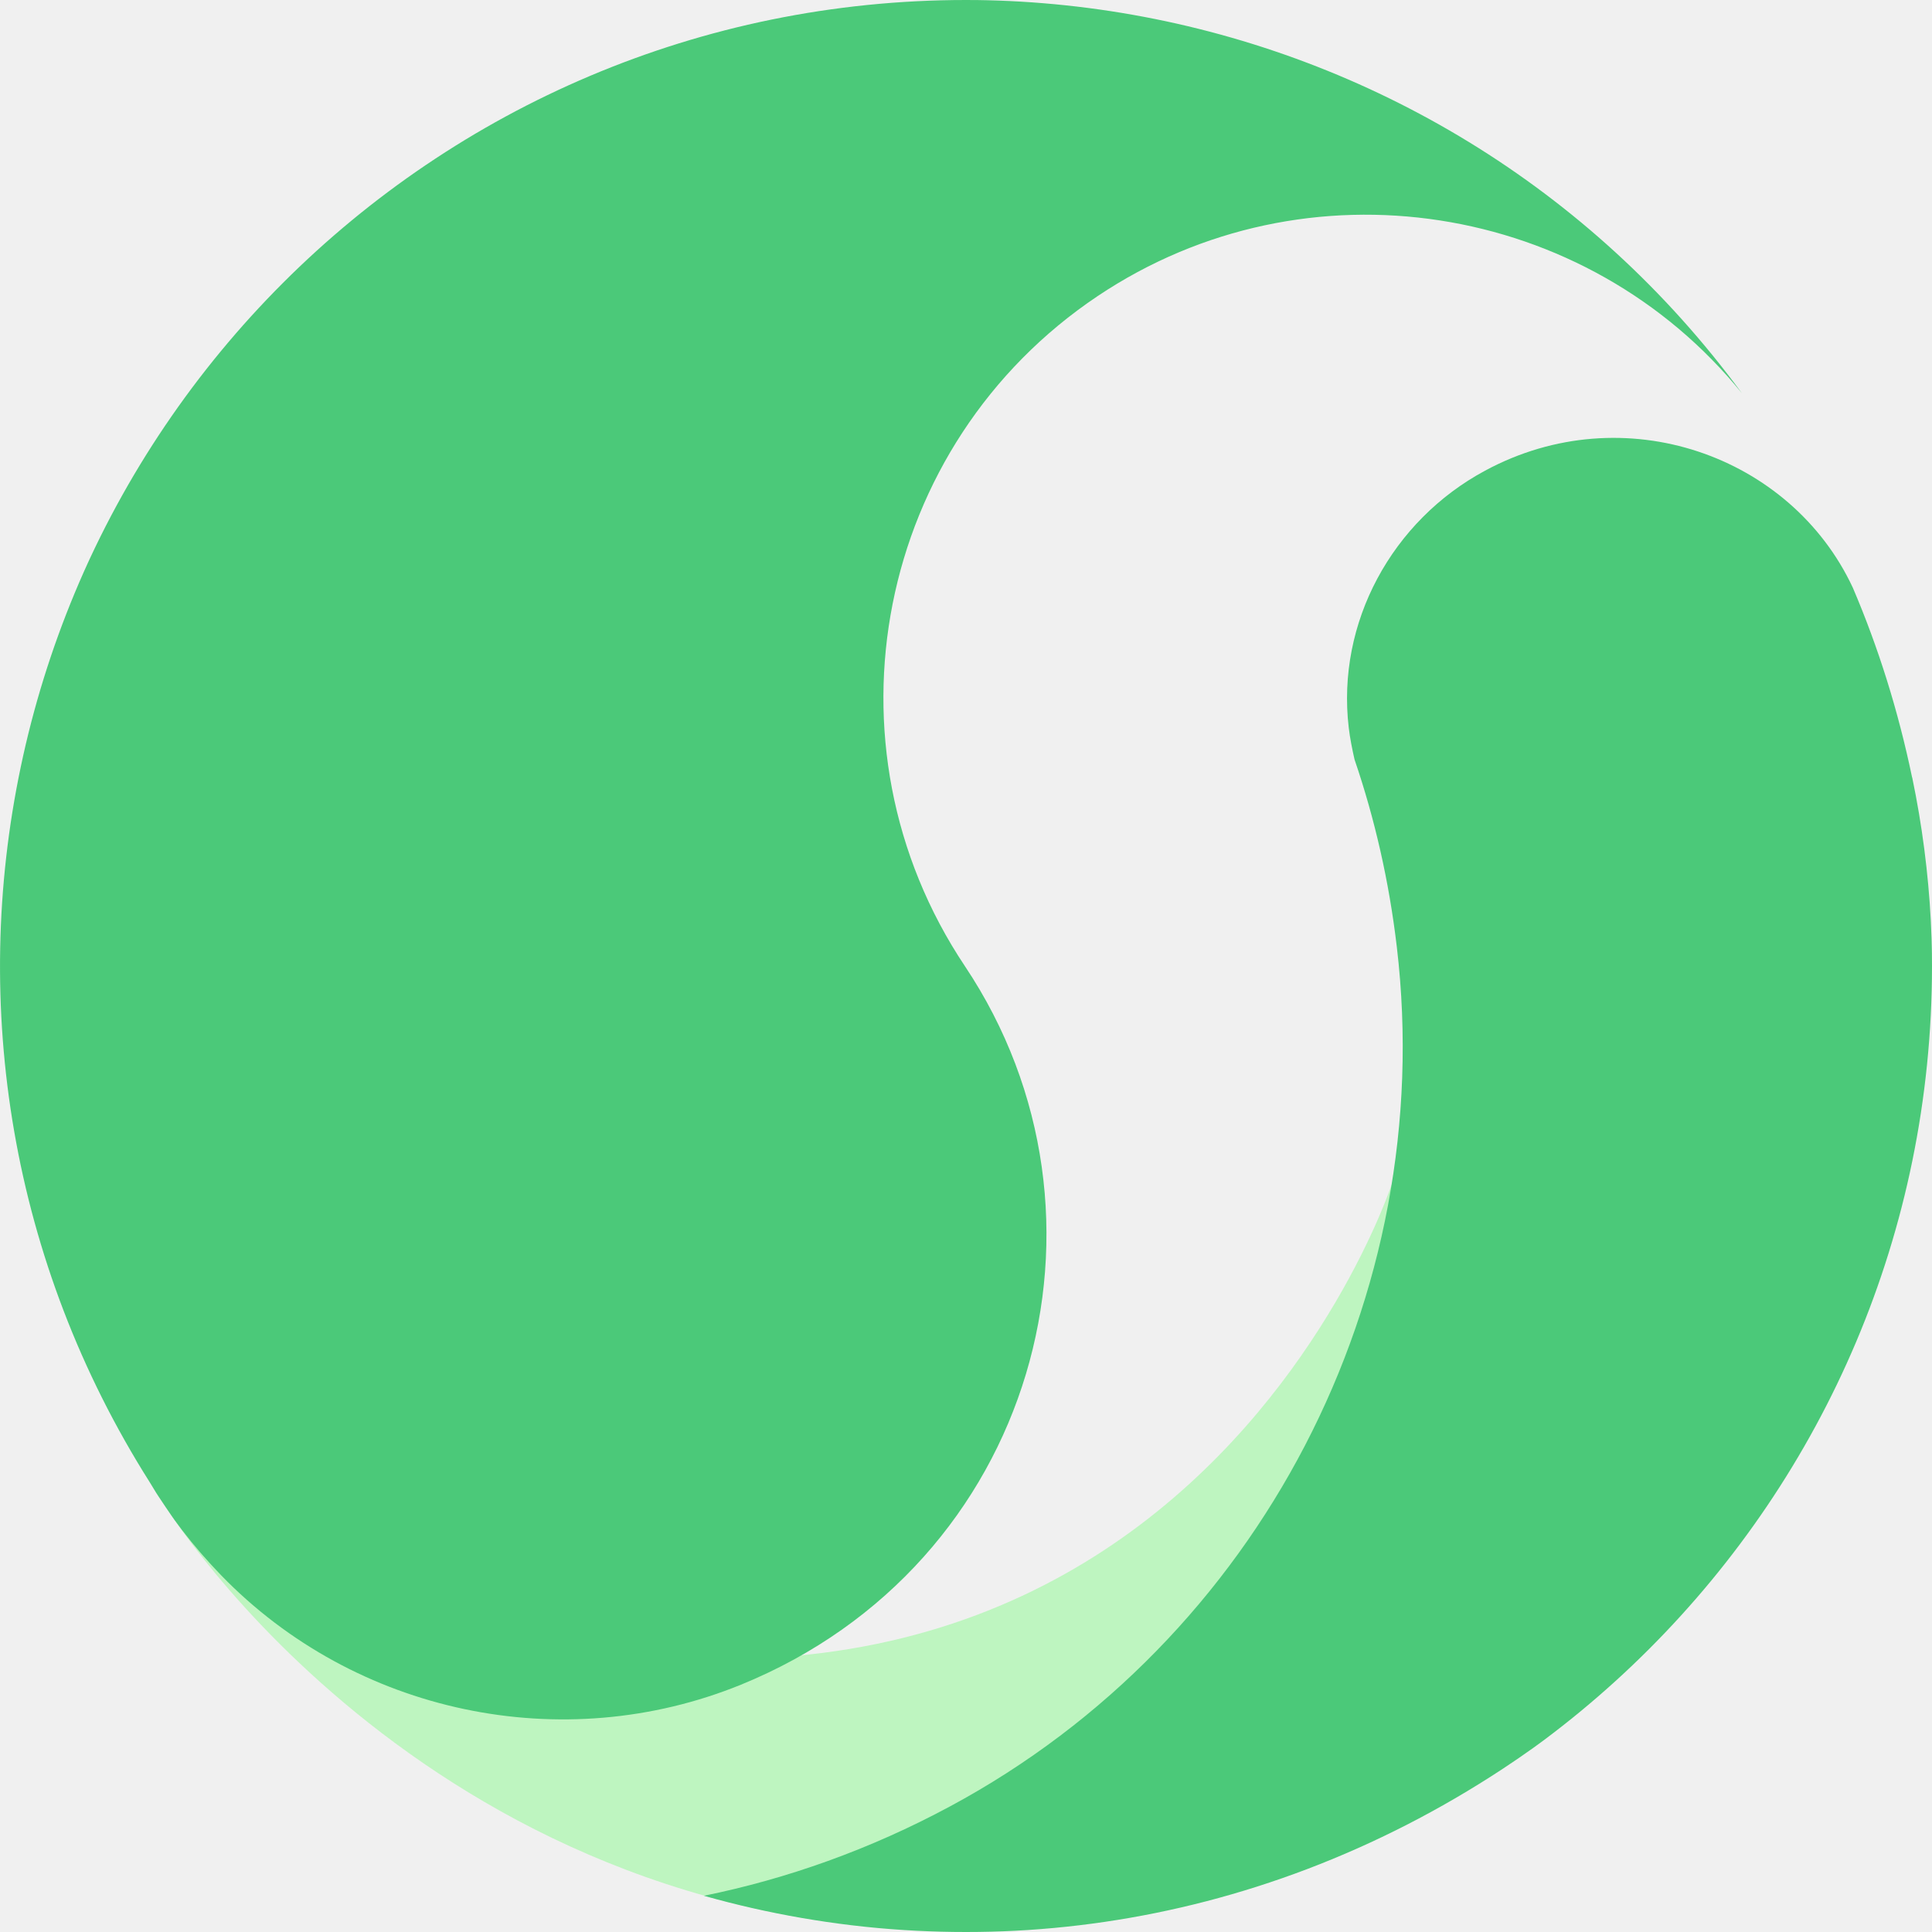
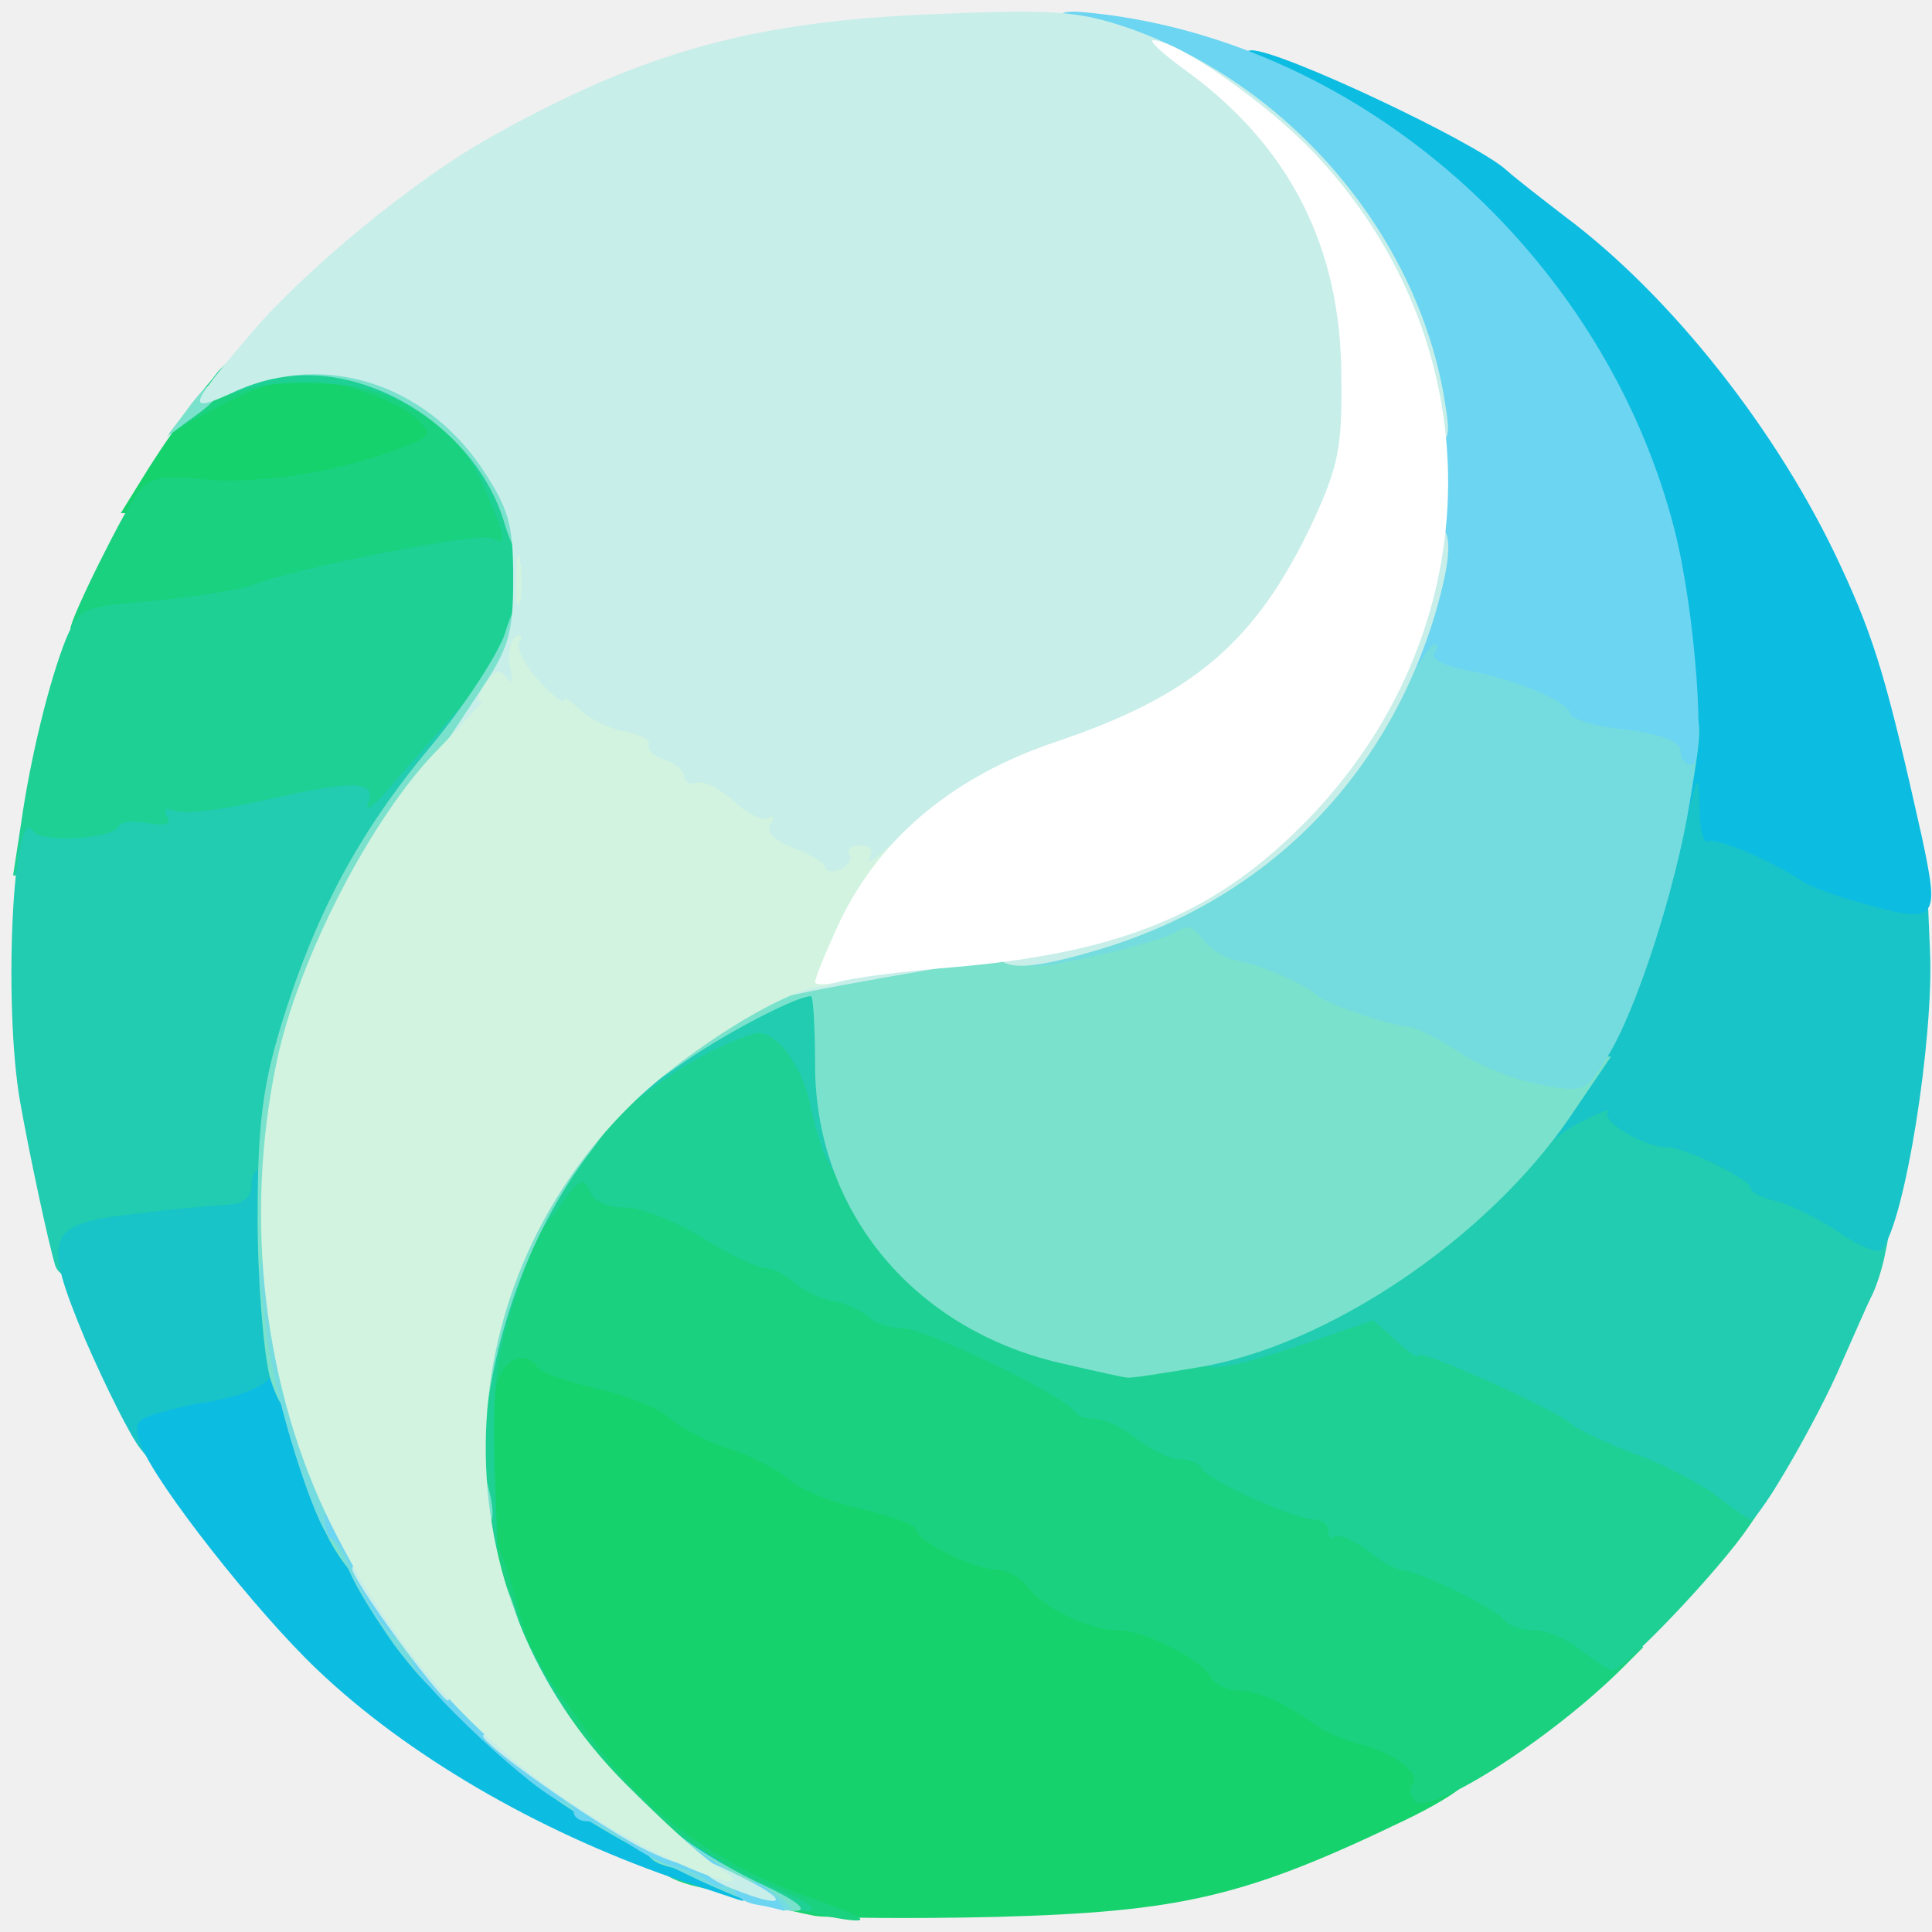
- <svg xmlns="http://www.w3.org/2000/svg" width="20" height="20" viewBox="0 0 20 20" fill="none">
-   <g clip-path="url(#clip0_3031_21460)">
-     <g clip-path="url(#clip1_3031_21460)">
-       <path d="M14.405 12.265C14.405 12.265 11.682 20.553 1.711 15.59C1.711 15.59 4.492 20.12 10.245 19.99L18.146 12.907L14.405 12.265Z" fill="#BEF5C0" />
-       <path d="M18.033 4.072C16.426 2.089 13.525 1.617 11.363 3.065C9.07 4.601 8.455 7.706 9.989 10.002C11.716 12.586 10.719 16.197 7.67 17.44C5.822 18.192 3.676 17.739 2.288 16.306C1.997 16.005 1.75 15.684 1.55 15.344C-1.34 10.777 -0.081 4.713 4.434 1.689C8.894 -1.298 14.886 -0.214 18.033 4.072Z" fill="#4BC979" />
-       <path d="M19.794 8.048C19.65 7.355 19.443 6.698 19.18 6.083C18.541 4.715 16.812 4.096 15.374 4.872C14.41 5.39 13.834 6.445 13.962 7.532C13.974 7.638 13.999 7.76 14.022 7.862C14.231 8.474 14.38 9.123 14.46 9.804C14.887 13.421 13.042 16.975 9.836 18.699C9.004 19.147 8.146 19.45 7.287 19.625C9.945 20.375 12.937 20.034 15.559 18.309C18.927 16.095 20.619 11.996 19.795 8.048H19.794Z" fill="#4BC979" />
-     </g>
-   </g>
-   <defs>
-     <clipPath id="clip0_3031_21460">
-       <rect width="20" height="20" rx="10" fill="white" />
-     </clipPath>
-     <clipPath id="clip1_3031_21460">
-       <rect width="20" height="20" fill="white" />
-     </clipPath>
-   </defs>
+ <svg xmlns="http://www.w3.org/2000/svg" t="1755153322263" viewBox="0 0 1024 1024" version="1.1" p-id="7281">
+   <path d="M432 1015.467c-37.867-7.467-74.133-20.267-92.8-33.067-28.8-19.733-70.4-81.067-83.2-122.667-12.267-39.467-14.4-125.333-4.267-154.133 5.333-14.933 9.067-17.6 22.933-17.6 11.733 0 17.6 3.2 21.333 12.267 3.733 8.533 13.333 13.867 34.667 18.667 16 4.267 34.133 11.733 40 17.067 5.867 4.8 20.267 12.267 32 16s26.133 11.2 32 16.533 23.467 12.267 38.933 15.467c14.933 3.733 27.733 8 27.733 10.667 0 5.867 30.933 21.333 43.2 21.333 5.333 0 12.8 4.267 16.533 9.6 8 10.667 32.533 22.4 47.467 22.4 13.333 0 43.2 14.933 49.067 24.533 2.133 4.267 9.067 7.467 14.933 7.467 10.133 0 26.133 7.467 42.133 19.2 4.267 3.2 14.933 7.467 23.467 9.6 16.533 3.733 29.867 14.933 29.867 24 0 3.2 2.667 5.867 5.333 5.867 14.4 0 2.133 11.2-28.8 26.133-84.267 40.533-118.4 48.533-216.533 51.2-45.333 1.067-88.533 0.533-96-0.533zM77.867 249.6c8-12.8 21.333-32 29.867-42.667 15.467-19.733 16.533-20.267 52.8-20.267 36.8 0 72.533 10.133 80.533 22.933 2.133 3.733 4.267 13.867 4.267 22.4 0 13.867-2.667 17.067-19.733 22.933-33.6 11.733-65.6 16.533-115.2 16.533l-46.4 0.533 13.867-22.4z" fill="#15D26C" p-id="7282" />
+   <path d="M416 1010.667c-16-3.733-37.333-8.533-46.4-10.667-9.6-2.133-17.6-5.867-17.6-8s-4.8-5.333-10.667-6.933c-7.467-1.6-10.667-7.467-10.667-16.533 0-11.2-2.667-13.867-13.333-13.867-8 0-14.933-3.733-17.067-9.067-2.133-4.8-8-13.333-13.333-18.667-9.6-9.6-13.867-46.933-5.333-46.933 2.133 0.533 14.933 16.533 28.267 36.267 29.333 42.667 68.8 72 121.067 90.133 38.933 13.333 31.467 15.467-14.933 4.267zM749.333 954.133c-2.133-3.2-2.667-6.933-0.533-8.533 4.8-4.8-10.667-17.067-26.667-20.8-8.533-2.133-19.2-6.4-23.467-9.6-16-11.733-32-19.2-42.133-19.2-5.867 0-12.8-3.2-14.933-7.467-5.867-9.6-35.733-24.533-49.067-24.533-14.933 0-39.467-11.733-47.467-22.4-3.733-5.333-11.2-9.6-16.533-9.6-12.267 0-43.2-15.467-43.2-21.333 0-2.667-12.8-6.933-27.733-10.667-15.467-3.2-33.067-10.133-38.933-15.467s-20.267-12.8-32-16.533-26.133-11.2-32-16.533-23.467-12.267-38.933-15.467c-14.933-3.733-28.8-8.533-30.933-11.2-5.867-9.6-18.133-4.8-21.333 8.533-1.6 7.467-6.4 13.333-10.667 13.333-18.133 0 0-80.533 27.733-124.8 13.333-20.267 18.133-24 33.067-24.533 14.933 0 17.067 1.6 17.067 13.333 0 11.2 2.667 13.333 16 13.333 8.533 0 27.733 7.467 41.6 16 14.4 9.067 29.867 16 34.133 16 4.8 0 11.2 3.733 14.933 8s12.267 8 18.667 8 14.933 3.733 18.667 8 12.267 8 19.2 8c12.267 0 88.533 36.267 91.733 44.267 1.067 2.133 5.867 3.733 10.667 3.733 5.333 0 14.933 4.8 22.4 10.667s16.533 10.667 20.8 10.667 11.733 3.2 16 6.933c4.8 3.733 19.2 11.2 32.533 16.533s29.867 12.8 37.333 17.067c7.467 3.733 21.867 11.2 32 15.467 10.133 4.8 26.133 12.267 35.733 16.533s18.667 10.133 20.267 12.8c1.6 3.2 9.067 5.333 16 5.333s19.2 5.867 27.2 12.267l14.4 12.8-10.667 10.667c-38.933 38.933-105.067 80.533-110.933 70.4zM251.2 851.2c-14.933-59.733 2.133-71.467 19.2-13.867l10.667 37.333h-11.733c-9.6 0-13.333-4.267-18.133-23.467zM37.333 333.333c0-5.867 29.333-64.533 36.267-73.067 5.867-6.933 13.333-8.533 32.533-6.4 27.2 3.2 72-3.2 103.467-15.467 19.2-6.933 19.733-8 11.733-16-4.8-4.8-18.133-11.733-29.333-14.933-27.2-8-28.267-20.8-2.667-20.8 20.8 0 53.867 14.4 67.733 30.4 13.333 14.933 25.6 46.933 25.6 67.2v18.667l-30.4 2.667c-17.067 1.6-47.467 6.4-68.267 11.733-20.267 4.8-46.933 10.667-58.667 13.333-22.4 5.333-88 6.933-88 2.667zM106.667 208c12.8-16 20.8-21.333 32.533-21.333 10.133 0 15.467 2.667 15.467 8 0 4.267-3.2 8-7.467 8-3.733 0-18.133 5.867-32.533 13.333l-25.067 13.867 17.067-21.867z" fill="#19D17F" p-id="7283" />
+   <path d="M385.6 1004.267c-24-6.933-28.267-10.133-28.267-21.333v-12.8l14.933 10.667c8.533 5.867 27.2 15.467 41.6 21.333 32.533 13.333 13.867 14.4-28.267 2.133zM293.333 928c0-11.733-2.667-16-9.6-16-11.733 0-22.4-20.8-22.4-42.667 0-24 8.533-19.2 24.533 12.267 8 14.933 20.267 35.733 27.733 45.333l12.8 17.067h-16.533c-14.933 0-16.533-1.6-16.533-16zM837.867 874.667c-6.933-5.867-18.133-10.667-25.067-10.667-6.4 0-13.867-2.667-15.467-5.333-3.733-5.867-46.933-26.667-54.933-26.667-2.667 0-11.2-4.8-18.133-10.667-7.467-5.333-14.933-8.533-17.067-6.933-1.6 1.6-3.2 0.533-3.2-2.667 0-3.733-3.2-6.4-7.467-6.4-10.133 0-55.467-20.267-59.2-26.667-1.6-3.2-7.467-5.333-12.267-5.333s-14.933-4.8-22.4-10.667-17.067-10.667-22.4-10.667c-4.8 0-9.6-1.6-10.667-3.733-3.2-7.467-79.467-44.267-91.2-44.267-6.933 0-14.933-2.667-18.667-6.4-3.2-3.2-11.733-6.933-18.133-8s-15.467-5.333-20.267-9.6-11.733-8-16-8c-3.733 0-18.667-6.933-33.067-16-13.867-8.533-32.533-16-41.067-16-9.6 0-16.533-3.2-18.667-9.067-3.2-7.467-5.867-5.867-15.467 8-6.4 9.067-13.333 17.067-15.467 17.067-9.067 0-3.733-37.867 6.4-48 5.867-5.867 10.667-12.8 10.667-15.467 0-6.933 41.6-41.6 61.333-51.733 8.533-4.267 26.133-9.6 38.4-11.2 19.733-2.667 24-1.067 33.067 9.6 5.867 6.933 12.267 21.333 14.4 31.467s9.067 29.867 16 43.733c41.6 82.667 119.467 112.533 212.267 82.133 46.933-15.467 65.067-17.067 77.333-6.933 4.8 4.267 26.667 14.933 48.533 24.533s43.733 20.8 48 24c4.267 3.733 20.267 11.2 34.667 16.533 14.933 4.8 34.133 14.933 42.667 21.333l15.467 12.8-13.867 20.267c-15.467 22.933-66.133 76.267-72.533 76.267-2.133-0.533-9.6-5.333-16.533-10.667zM242.667 802.667c-4.267-41.6-0.533-87.467 9.067-121.067 4.8-15.467 8.533-20.267 18.133-20.267h11.733l-10.667 33.6c-8.533 26.667-10.133 43.733-8.533 90.667 2.133 51.733 1.6 57.067-6.933 57.067-7.467 0-10.133-6.933-12.8-40zM11.2 436.267c4.8-34.133 14.933-75.733 24-98.133 6.933-16 8.533-16.533 46.933-19.733 21.867-2.133 45.333-5.867 52.267-8.533 22.933-9.067 121.067-28.267 126.4-24.533 8 4.267 7.467 0.533-2.133-22.4-10.667-25.6-21.867-37.867-46.4-50.133-21.333-11.2-64-13.333-86.4-4.8-18.133 6.4-19.2-6.4-2.133-18.133 13.333-9.6 73.6-11.733 73.6-3.2 0 3.2 5.867 5.333 12.8 5.333 22.4 0 29.867 5.867 29.867 21.867 0 13.333 2.133 15.467 15.467 15.467 12.8 0 16.533 3.2 24 21.333 19.733 49.6 6.933 118.933-27.733 150.4-8 6.933-20.267 20.8-27.2 29.867-9.6 13.333-17.067 17.067-30.4 17.067-9.6 0-18.133-2.667-19.2-5.867-1.6-4.267-21.867-1.6-65.6 8-34.667 7.467-72 13.867-82.667 13.867H6.933l4.267-27.733z" fill="#1ED094" p-id="7284" />
+   <path d="M909.333 792.533c-8.533-6.4-27.733-16.533-42.667-21.867-14.4-5.333-30.4-12.8-34.667-16.533-10.667-8.533-80-39.467-80-35.733 0 2.133-5.333-1.6-11.733-7.467l-12.267-11.2-37.333 12.8c-46.933 15.467-56 16-56 2.133 0-6.4 3.733-10.667 9.6-10.667 27.2-0.533 149.867-84.267 158.4-108.267 4.267-11.733 29.867-25.067 48-25.067 7.467 0 18.667 4.8 25.067 10.667s16 10.667 21.333 10.667c11.2 0 46.933 16.533 46.933 21.867 0 2.133 6.4 5.333 14.4 7.467 8 1.6 21.333 8.533 29.333 14.4 13.333 9.067 14.933 13.333 11.733 27.2-1.6 9.067-5.333 20.267-8 25.067-2.133 4.267-9.067 20.267-15.467 34.667-12.267 28.8-43.2 82.667-48 82.667-1.6 0-9.6-5.867-18.667-12.8zM29.333 670.933c-3.733-12.267-13.867-59.733-18.667-86.933-9.067-51.733-3.733-160.533 6.933-143.467 3.733 6.4 42.667 4.267 45.333-2.667 0.533-2.133 7.467-3.2 15.467-1.6 9.6 1.6 12.8 0.533 10.133-3.2-2.133-4.267-1.067-5.333 4.267-3.2 4.267 1.6 25.067-0.533 45.333-5.333 49.6-11.2 61.333-11.2 57.067 1.067-2.133 4.8 2.667 2.133 10.133-6.933 7.467-8.533 23.467-26.667 34.667-39.467 11.733-12.8 21.333-25.067 21.333-27.733s2.667-4.8 5.333-4.8c3.2 0 5.333 8.533 5.333 18.667 0 16.533-1.6 18.667-13.333 18.667-10.667 0-13.333 2.667-13.333 13.333 0 7.467-4.267 17.6-9.6 22.933-36.267 36.267-75.2 131.733-83.733 204.267l-3.2 30.4-48 3.733c-33.6 2.667-49.067 5.867-51.2 11.2-3.2 9.067-17.067 9.6-20.267 1.067zM438.4 614.933c-2.667-5.333-6.4-17.6-8.533-27.2-3.733-22.4-19.2-42.667-29.867-40-14.4 4.267-34.667 14.4-51.733 27.2l-17.6 12.8v-16.533c0-12.8 2.133-16.533 10.667-16.533 5.867 0 10.667-3.2 10.667-6.933 0-10.667 54.4-35.733 76.8-35.733h19.2v28.267c0 14.933 1.6 40.533 3.2 56 3.733 28.267-3.2 37.867-12.8 18.667z" fill="#21CCB0" p-id="7285" />
+   <path d="M134.933 778.667c-6.933-18.667-27.2-21.867-41.6-6.933-8.533 8.533-9.6 8-19.2-4.267-5.333-6.933-18.133-32.533-28.8-57.067-23.467-56.533-21.333-61.867 27.733-67.2 19.733-2.667 41.6-4.267 48.533-4.8 7.467-0.533 11.733-3.733 11.733-10.667 0-5.333 2.667-9.067 6.4-8 3.733 1.6 9.6 22.4 13.333 50.133 3.2 26.133 10.133 58.133 14.4 70.933 4.8 12.8 8.533 29.867 8.533 38.4 0 13.867-1.6 15.467-17.6 15.467-14.4 0-18.667-2.667-23.467-16zM974.933 653.333c-10.133-6.933-25.067-14.4-33.067-16.533-7.467-1.6-13.867-4.8-13.867-6.933 0-4.8-35.2-21.867-44.8-21.867-11.733 0-35.2-13.867-30.933-18.667 2.133-2.133-3.733 0-13.333 4.8-9.067 4.267-17.6 11.2-19.2 14.933s-3.2-2.133-3.2-12.8c-0.533-13.333 4.8-28.267 15.467-44.8 17.6-28.267 40.533-93.333 45.867-131.733 3.2-24.533 3.733-25.067 21.333-25.067 16.533 0 18.133 1.6 18.133 14.933 0 12.8 3.733 16.533 22.933 24.533 12.267 5.867 25.6 12.8 29.867 16s17.067 8.533 29.333 11.2l21.867 5.333 1.6 37.333c2.133 46.4-13.333 144-25.6 158.4-1.6 2.133-11.733-1.6-22.4-9.067z" fill="#18C4C8" p-id="7286" />
+   <path d="M356.267 995.2c-72-25.067-140.8-65.067-188.267-110.4-32.533-30.933-84.8-97.6-92.8-117.867-4.8-12.267-3.733-14.4 9.067-18.133 8-2.133 17.067-4.267 19.733-4.8 21.867-2.667 40-10.133 40-16.533 0-15.467 13.867-6.933 20.8 12.8 36.8 103.467 98.133 173.333 214.933 245.333 8.533 4.8 14.933 12.267 14.933 16 0 3.2-0.533 6.4-1.067 5.867-1.067 0-17.6-5.867-37.333-12.267zM984 477.867c-11.733-3.2-25.067-8-29.333-11.2-16-10.667-45.333-22.933-49.067-20.8-2.667 1.6-4.8-6.4-4.8-17.6-0.533-19.2-1.067-19.2-7.467 9.067-8 33.6-8.533 30.4-11.2-53.867s-25.6-152.533-73.067-216.533c-28.267-37.867-83.2-85.333-124.267-106.667-18.133-9.6-28.8-18.667-28.8-24s3.2-9.6 7.467-9.6c15.467 0 118.4 48.533 134.933 63.467 5.333 4.8 19.2 15.467 30.933 24.533 56.533 42.133 113.6 114.667 146.133 185.067 18.667 40 25.067 62.933 43.2 144 9.6 45.333 8.533 46.4-34.667 34.133z" fill="#0DBCE1" p-id="7287" />
+   <path d="M398.4 1008c-8.533-2.667-18.133-6.933-21.333-9.6-3.733-2.667-12.8-6.4-20.8-8.533-11.733-2.667-14.933-6.4-14.933-17.067v-13.867l18.667 13.867c10.133 8 30.933 20.267 46.4 27.2 27.2 12.8 22.933 17.067-8 8zM277.333 904c0-23.467 4.8-23.467 20.267 0l11.733 18.667h-16c-14.933 0-16-1.6-16-18.667zM253.867 868.267c-1.6-6.933-3.2-18.667-3.2-26.667 0-24.533 13.333-17.067 22.4 11.733l8.533 26.667h-12.267c-8 0-13.333-3.733-15.467-11.733zM179.2 824c-11.733-18.133-10.667-24 4.8-24 11.733 0 13.333 2.133 13.333 18.667 0 21.867-5.867 24-18.133 5.333zM240 792c0-21.333 12.8-26.133 18.133-6.4s3.733 25.067-7.467 25.067c-8.533 0-10.667-3.733-10.667-18.667zM240 750.933c0-41.067 30.4-137.6 42.667-137.6 2.133 0 5.333-4.8 6.933-10.667 2.133-8 7.467-10.667 19.733-10.667h17.067l-12.8 17.6c-27.733 35.733-47.467 83.733-54.933 133.333-3.733 21.867-18.667 28.267-18.667 8zM142.933 729.6c-3.2-12.8-6.4-50.667-6.4-84.267 0-49.067 2.667-69.333 12.267-101.333 18.133-59.2 41.067-102.4 78.933-147.733 18.667-22.4 36.267-49.6 40-60.8 7.467-26.133 20.267-27.733 20.267-2.133 0 19.733-9.6 45.333-17.067 45.333-2.133 0-4.267 3.2-4.267 7.467s-6.933 13.867-16 20.8c-8.533 7.467-16 15.467-16 17.067s-5.867 11.2-12.8 20.267c-21.867 28.8-50.667 94.933-59.733 137.067-8 38.933-8 77.333 1.067 145.6 3.2 20.8 2.133 25.067-4.8 25.067-5.333 0-11.2-8-15.467-22.4zM565.333 723.2c-80-17.067-133.333-80.533-133.333-158.933 0-20.267-1.067-36.267-2.133-36.267-7.467 0-42.667 18.133-66.133 34.133l-27.733 19.2v-16c0-12.8 4.267-18.667 22.4-29.867 35.733-22.933 53.867-28.267 109.333-34.133 85.333-9.067 131.733-16.533 137.6-21.867 8-8 45.333-5.867 48.533 3.2 2.133 4.267 6.933 8 11.2 8 8.533 0 44.8 15.467 49.6 21.333 1.6 1.6 13.333 6.4 26.667 10.133s28.8 9.6 34.667 12.8c35.2 19.733 49.067 25.067 62.4 25.067h15.467l-21.333 31.467c-44.267 65.067-129.067 122.133-197.867 133.333-19.2 3.2-35.733 5.867-37.333 5.333-1.6 0-16-3.2-32-6.933zM267.2 276.8c-14.4-48.533-70.4-84.8-117.867-76.8-19.2 3.2-21.333 2.667-21.333-7.467s3.2-11.2 34.133-11.2c30.4 0 65.6 7.467 72.533 15.467 1.6 1.6 7.467 5.867 12.8 9.067 5.867 3.2 12.8 10.133 16 16 3.2 5.333 7.467 11.2 9.067 12.8 8.533 6.933 15.467 27.733 15.467 44.8 0 26.667-12.8 25.067-20.8-2.667zM99.2 217.067c5.333-7.467 11.733-14.4 14.4-14.4 8 0 3.2 8.533-10.667 18.133l-14.4 10.667 10.667-14.4z" fill="#79E1CC" p-id="7288" />
+   <path d="M398.933 1008c-29.867-9.067-97.067-45.867-118.4-65.067l-21.867-19.733 20.267-0.533c13.867 0 19.733 2.133 19.733 8 0 4.267 4.8 8 10.667 8s10.667 2.667 10.667 5.333c0 3.2 3.2 5.333 7.467 5.333s11.2 4.267 14.933 9.6c6.933 9.6 49.067 38.4 56 38.4 2.667 0 9.067 3.733 14.4 8 11.733 8.533 8 9.6-13.867 2.667zM209.067 872c-9.067-12.8-20.267-30.4-23.467-38.4-3.733-8-8-16-10.133-17.6-8.533-6.933-30.4-76.267-34.133-109.333-1.067-8.533-2.133-18.133-2.667-21.333-2.667-12.8 0.533-24 7.467-24 4.8 0 8.533 9.6 10.667 27.2 2.133 14.933 9.6 43.2 17.067 62.4 7.467 19.733 14.933 40.533 16.533 46.4 2.133 5.867 6.933 13.867 10.667 17.6s6.933 10.667 6.933 14.933 2.667 7.467 5.333 7.467c3.2 0 5.333 3.2 5.333 7.467s3.733 8.533 8 10.667c8 2.667 11.733 40.533 4.267 40.533-2.667-0.533-12.267-11.2-21.867-24zM816.533 574.933c-12.8-2.133-32.533-10.133-43.733-17.6s-23.467-13.333-27.2-13.333c-7.467 0-43.2-12.267-46.933-16-5.333-5.333-29.867-16.533-42.133-18.667-6.933-1.067-15.467-6.4-19.2-11.733-5.333-6.933-8.533-7.467-13.867-3.733-6.4 4.8-61.333 18.133-75.2 18.133-2.133 0-4.267-4.267-4.267-10.133 0-6.933 4.8-11.2 17.6-13.333 34.667-6.4 84.267-34.667 115.733-66.133 28.8-28.8 64-86.4 64-105.067 0-5.867 5.333-8 18.667-8 16.533 0 18.667 1.6 18.667 13.333 0 10.133 3.733 13.867 14.933 16.533 24 5.333 45.867 13.867 51.733 21.333 3.2 3.733 17.067 8 30.933 10.133 28.267 4.267 27.733 3.2 19.2 55.467-7.467 45.333-28.267 109.867-43.733 134.4-11.2 18.133-12.267 18.667-35.2 14.4z" fill="#74DCDF" p-id="7289" />
+   <path d="M401.6 1009.6c-6.933-1.067-12.267-4.8-12.267-8s-1.6-4.267-3.733-2.667c-1.6 2.133-6.4 1.067-10.133-1.6-3.2-3.2-11.733-6.933-17.6-8-6.4-1.067-17.6-6.933-25.6-12.8-7.467-6.4-17.067-11.2-20.8-11.2-4.267 0-7.467-2.133-7.467-5.333 0-2.667-2.667-5.333-5.867-5.333-10.133 0-79.467-64.533-79.467-74.133 0-3.2 5.333-5.867 12.267-5.867 15.467 0 41.067 26.133 41.067 41.6 0 9.6 3.2 11.733 16 11.733 9.6 0 17.6 3.2 19.2 8 2.133 4.267 6.4 8 10.667 8s7.467 4.8 7.467 10.667c0 7.467 3.733 10.667 11.2 10.667 5.867 0 21.333 7.467 34.133 16 12.8 9.067 25.6 16 28.267 16s8 3.733 11.733 8 5.867 7.467 4.8 7.467c-1.067-0.533-7.467-2.133-13.867-3.2zM202.133 860.267c-4.267-5.333-11.2-17.6-14.933-26.667-3.733-9.6-8.533-17.6-10.667-17.6s-3.733-4.8-4.267-10.667c-0.533-7.467 2.133-10.667 9.6-10.667 8 0 10.133 3.733 10.133 18.667s2.133 18.667 10.667 18.667 10.667 3.733 10.667 18.667c0 21.333-0.533 21.867-11.2 9.6zM890.667 397.867c0-4.8-9.6-8.533-29.333-11.2-16-1.6-29.333-5.867-29.333-8.533 0-5.867-28.267-18.133-54.933-22.933-11.2-2.133-18.667-5.867-17.067-9.067 2.133-2.667 2.133-4.8 0.533-4.8s-6.4 6.4-11.2 14.933c-8 13.867-8.533 12.8-4.267-22.933 11.2-104.533 1.067-154.667-43.733-216-26.133-35.2-81.067-74.667-118.4-85.867-17.067-4.8-22.933-9.067-22.933-17.067 0-9.067 2.667-9.6 28.267-6.4 139.733 19.2 262.933 131.2 299.2 272.533 11.2 43.733 17.067 124.8 9.067 124.8-3.2 0-5.867-3.2-5.867-7.467z" fill="#6CD5F1" p-id="7290" />
+   <path d="M388.267 1001.067c-8.533-3.2-14.933-7.467-14.933-10.133 0-5.867 1.067-5.333 20.267 4.267 26.133 12.8 22.4 17.067-5.333 5.867zM338.667 978.667c-26.667-14.4-82.667-53.867-82.667-58.667 0-1.6 8.533-2.667 18.667-2.667 12.8 0 18.667 2.667 18.667 8 0 4.267 4.8 8 10.667 8s10.667 2.667 10.667 5.333c0 3.2 3.733 5.333 8 5.333s8 3.733 8 8 3.2 8 6.933 8c9.6 0.533 31.467 20.267 29.333 26.667-1.067 3.733-12.8 0-28.267-8zM210.667 868.8c-13.333-18.133-24-34.667-24-37.333s5.867-4.8 13.333-4.8c8.533 0 13.333 3.2 13.333 8 0 4.267 2.667 8 5.333 8 3.2 0 5.333 4.8 5.333 10.667s3.733 10.667 8 10.667c5.333 0 8 5.867 8 18.667 0 10.133-1.067 18.667-2.667 18.667s-13.333-14.4-26.667-32.533zM418.133 498.667c2.667-23.467 1.6-29.333-4.267-29.333-4.267 0-17.6-8.533-29.867-18.667s-24.533-18.667-27.2-18.667c-3.2 0-9.067-3.2-13.333-6.4-4.267-3.733-10.667-9.067-14.4-12.267-18.133-14.933-45.333-22.933-69.333-20.267l-25.067 3.2 18.667-28.267c16.533-24.533 18.667-32 18.667-61.333 0-28.8-2.133-36.8-17.067-59.2-30.4-44.267-82.667-60.8-129.067-40.533-27.733 12.8-27.2 10.133 6.4-29.333 28.8-34.133 86.933-82.133 128-105.067C341.333 27.2 399.467 11.2 496 7.467c62.933-2.667 75.733-1.6 102.4 7.467 85.867 30.4 153.6 110.4 167.467 198.4 3.2 19.2 2.133 21.333-8 21.333-8 0-11.2-3.2-11.733-11.733 0-6.933-3.2-20.8-6.933-30.933-6.4-18.133-6.933-17.6-10.133 26.133-2.667 33.067-7.467 53.333-18.667 77.333-28.8 60.8-62.4 89.6-134.933 113.6-40 13.333-48.533 18.667-79.467 49.6l-34.667 34.667 22.933 1.6c14.933 1.067 22.4 4.267 22.4 9.6 0 4.267-0.533 7.467-1.067 7.467-2.667 0-60.267 10.133-75.733 13.333l-15.467 3.2 3.733-29.867z" fill="#C8EEE9" p-id="7291" />
+   <path d="M528 501.867c0-8 5.333-10.667 24-13.333 35.733-5.867 93.333-36.8 124.8-67.733 29.333-29.867 62.4-89.6 67.733-123.2 2.667-14.933 5.867-20.267 13.333-20.267 12.267 0 12.8 13.867 2.667 48.533-26.667 88-90.667 151.467-178.667 177.6-39.467 11.733-53.867 11.2-53.867-1.6z" fill="#C8EEE9" p-id="7292" />
+   <path d="M341.333 978.667c-75.733-40.533-127.467-93.333-165.867-170.667-35.733-72-46.4-162.133-28.8-245.333 11.2-53.867 50.133-129.6 85.333-165.333 15.467-16 26.133-27.733 23.467-26.133-3.2 1.6-2.667-1.6 1.067-8 5.333-8 8.533-9.067 11.733-4.267 3.2 4.267 3.733 2.133 2.133-5.333-1.6-6.933 0-13.867 2.667-16 3.2-1.6 4.267-0.533 2.133 2.667-1.6 3.2 2.667 12.267 10.133 20.267s13.333 12.8 13.333 10.667 3.733 0 8.533 4.8 15.467 10.133 24 11.733 13.867 4.8 12.8 6.933c-1.6 2.667 2.133 5.867 8 8 5.867 1.6 10.667 5.867 10.667 9.067 0 2.667 3.2 4.267 6.4 3.2 3.733-1.6 12.8 3.2 19.733 9.6 7.467 6.933 15.467 10.667 18.133 9.067 3.2-1.6 3.733-0.533 1.6 3.2-2.667 4.267 1.6 8.533 12.267 12.8 9.067 3.2 16.533 8 16.533 10.133s3.733 2.667 8 1.067c4.267-2.133 6.4-5.333 4.8-8s1.067-4.8 5.867-4.8c5.333 0 6.933 2.667 4.8 6.933-2.133 3.2 1.067 1.6 7.467-3.733 11.733-10.133 11.733-10.133 11.733 1.6 0 18.133-31.467 69.867-42.667 69.867-18.667 0-72.533 33.067-102.933 62.933-101.333 99.733-102.933 259.733-2.667 360 18.667 18.667 39.467 37.867 46.933 42.667 25.067 16-1.6 9.067-37.333-9.6zM273.6 306.667c0-11.733 1.067-16 2.133-9.067 1.067 6.4 1.067 16 0 21.333-1.6 4.8-2.667-0.533-2.133-12.267z" fill="#D1F3DF" p-id="7293" />
+   <path d="M432 520.533c0-2.133 5.867-16.533 13.333-32.533 21.333-44.267 60.267-76.8 114.667-94.933 72.533-24.533 105.6-52.8 135.467-115.733 13.867-29.867 16-40.533 15.467-77.333 0-69.333-27.733-123.2-83.2-163.2-11.733-8.533-19.2-15.467-16.533-15.467 12.8 0 61.333 34.133 85.333 59.733 95.467 100.8 94.4 250.667-1.6 351.467-48.533 50.667-98.133 72-188.267 80-27.733 2.133-56 5.867-62.4 8-6.933 1.6-12.267 1.6-12.267 0z" fill="#FFFFFF" p-id="7294" />
</svg>
